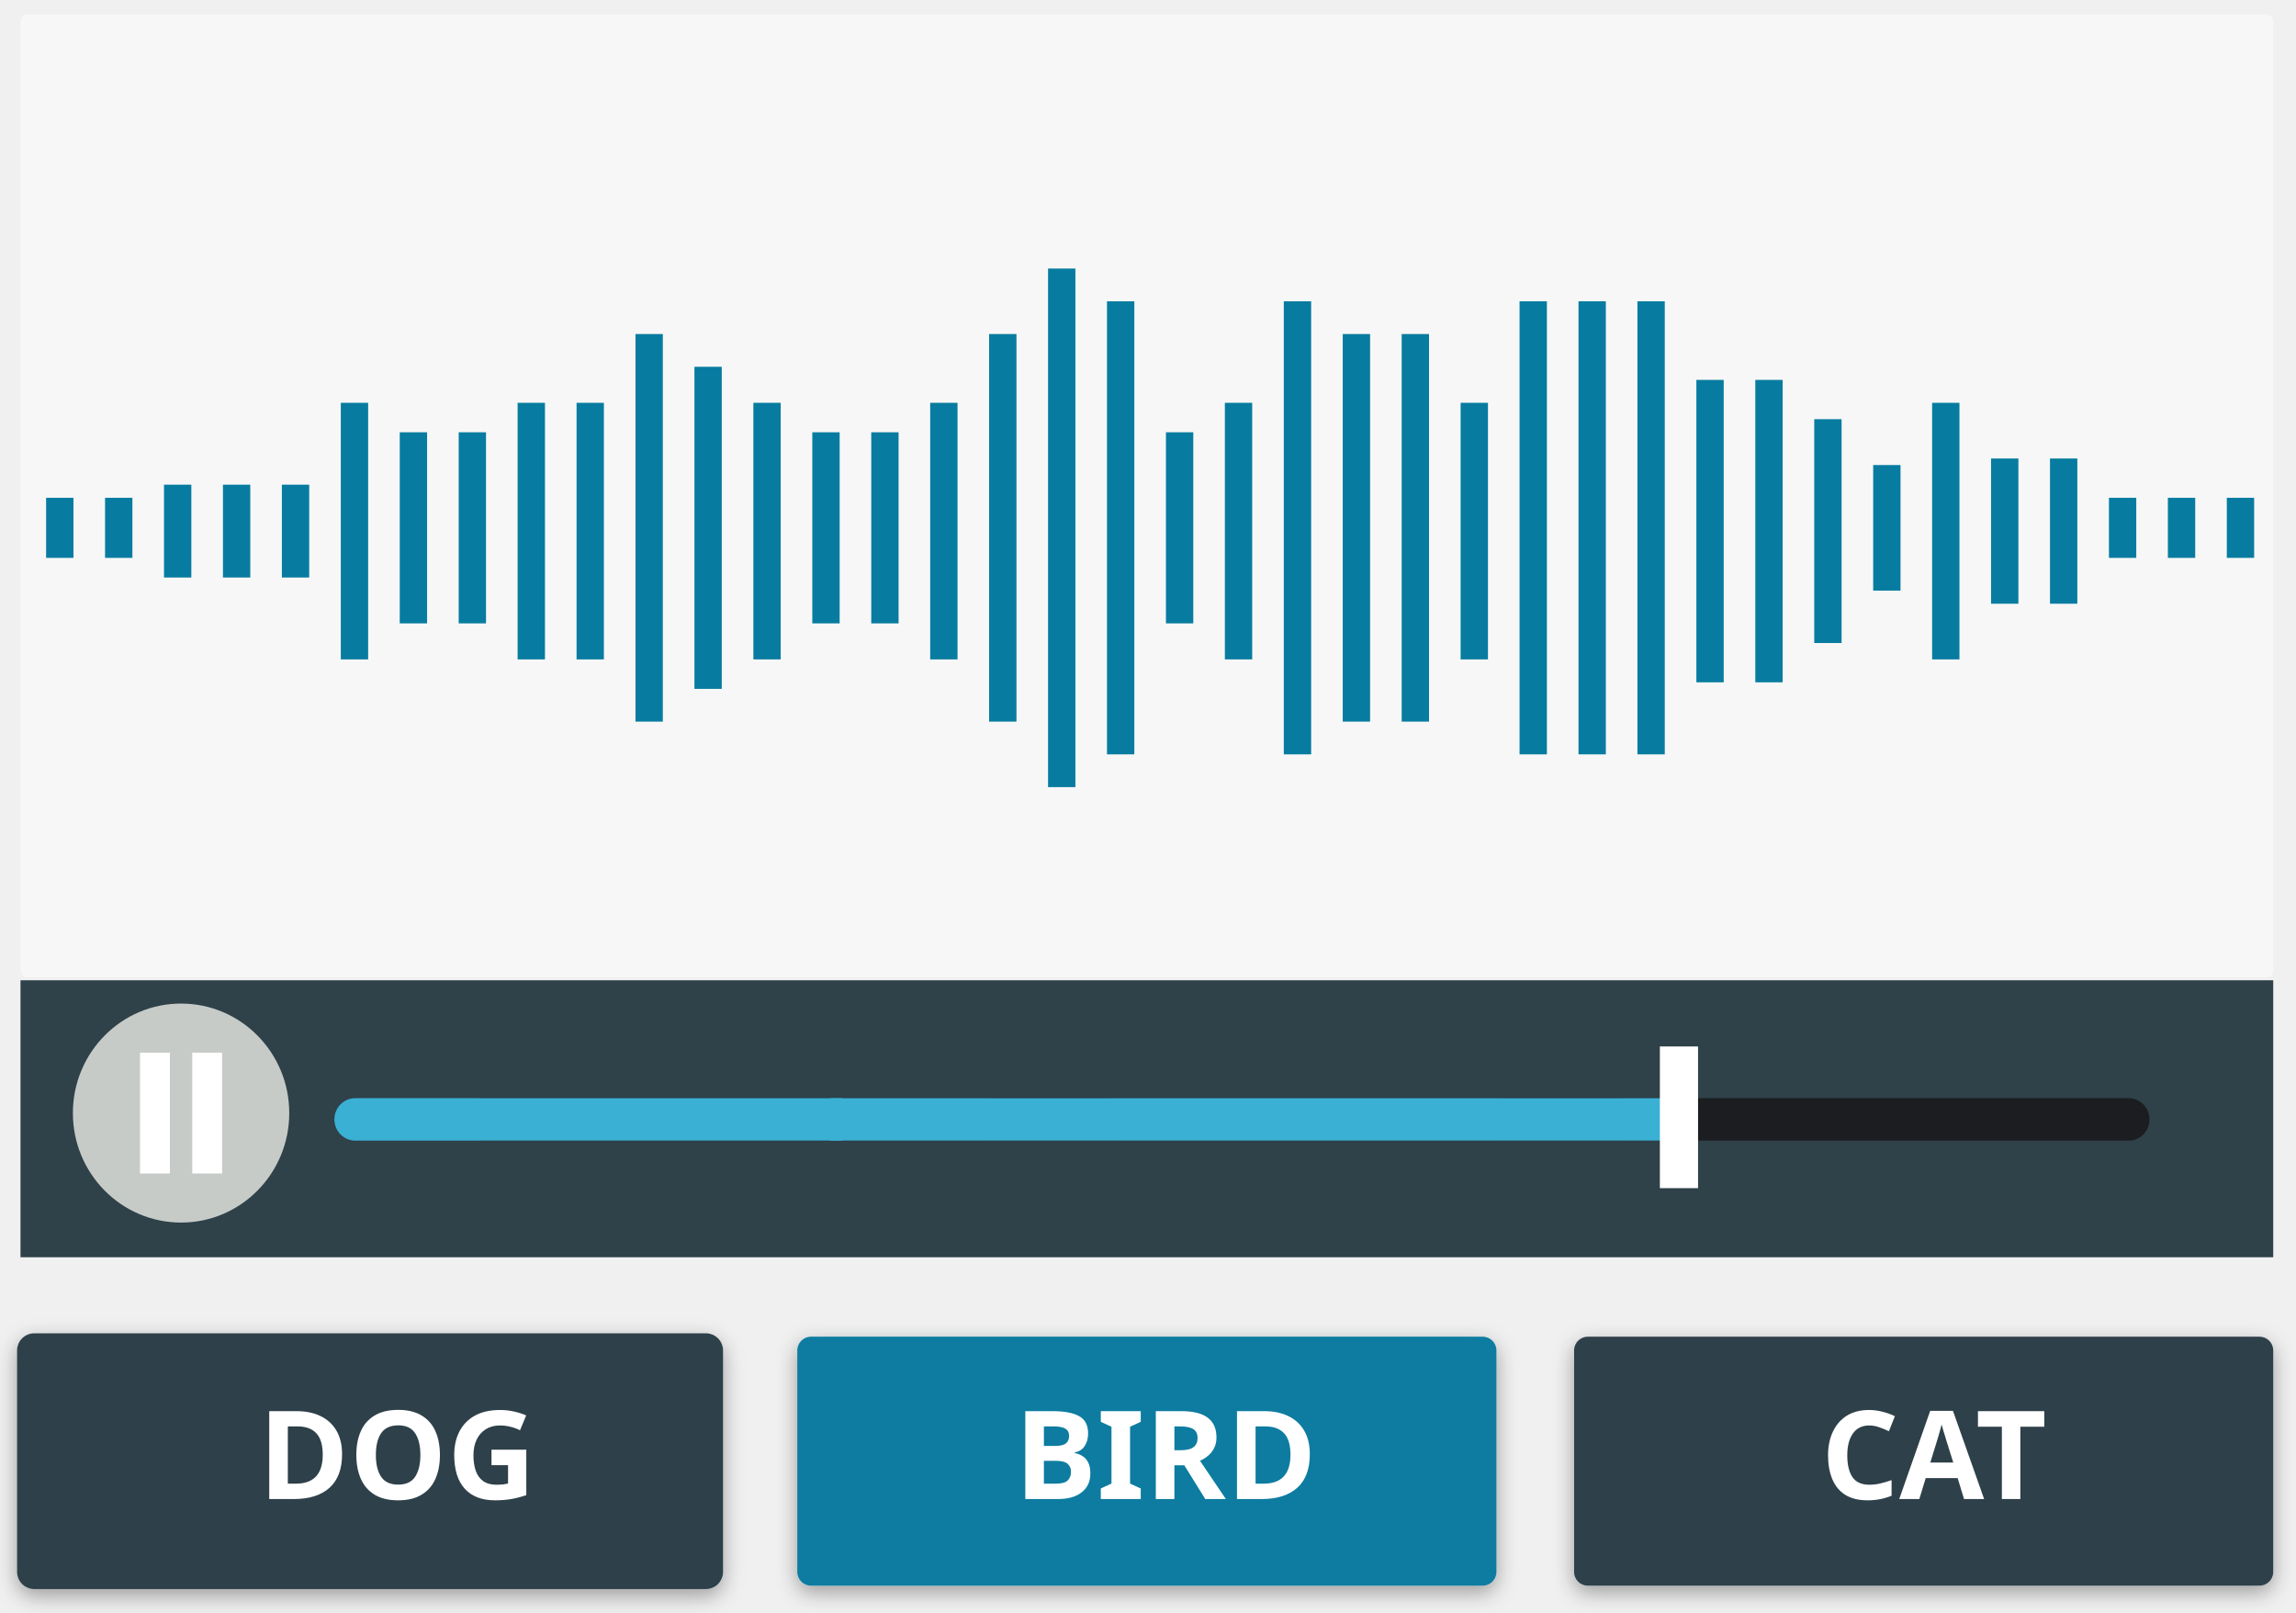
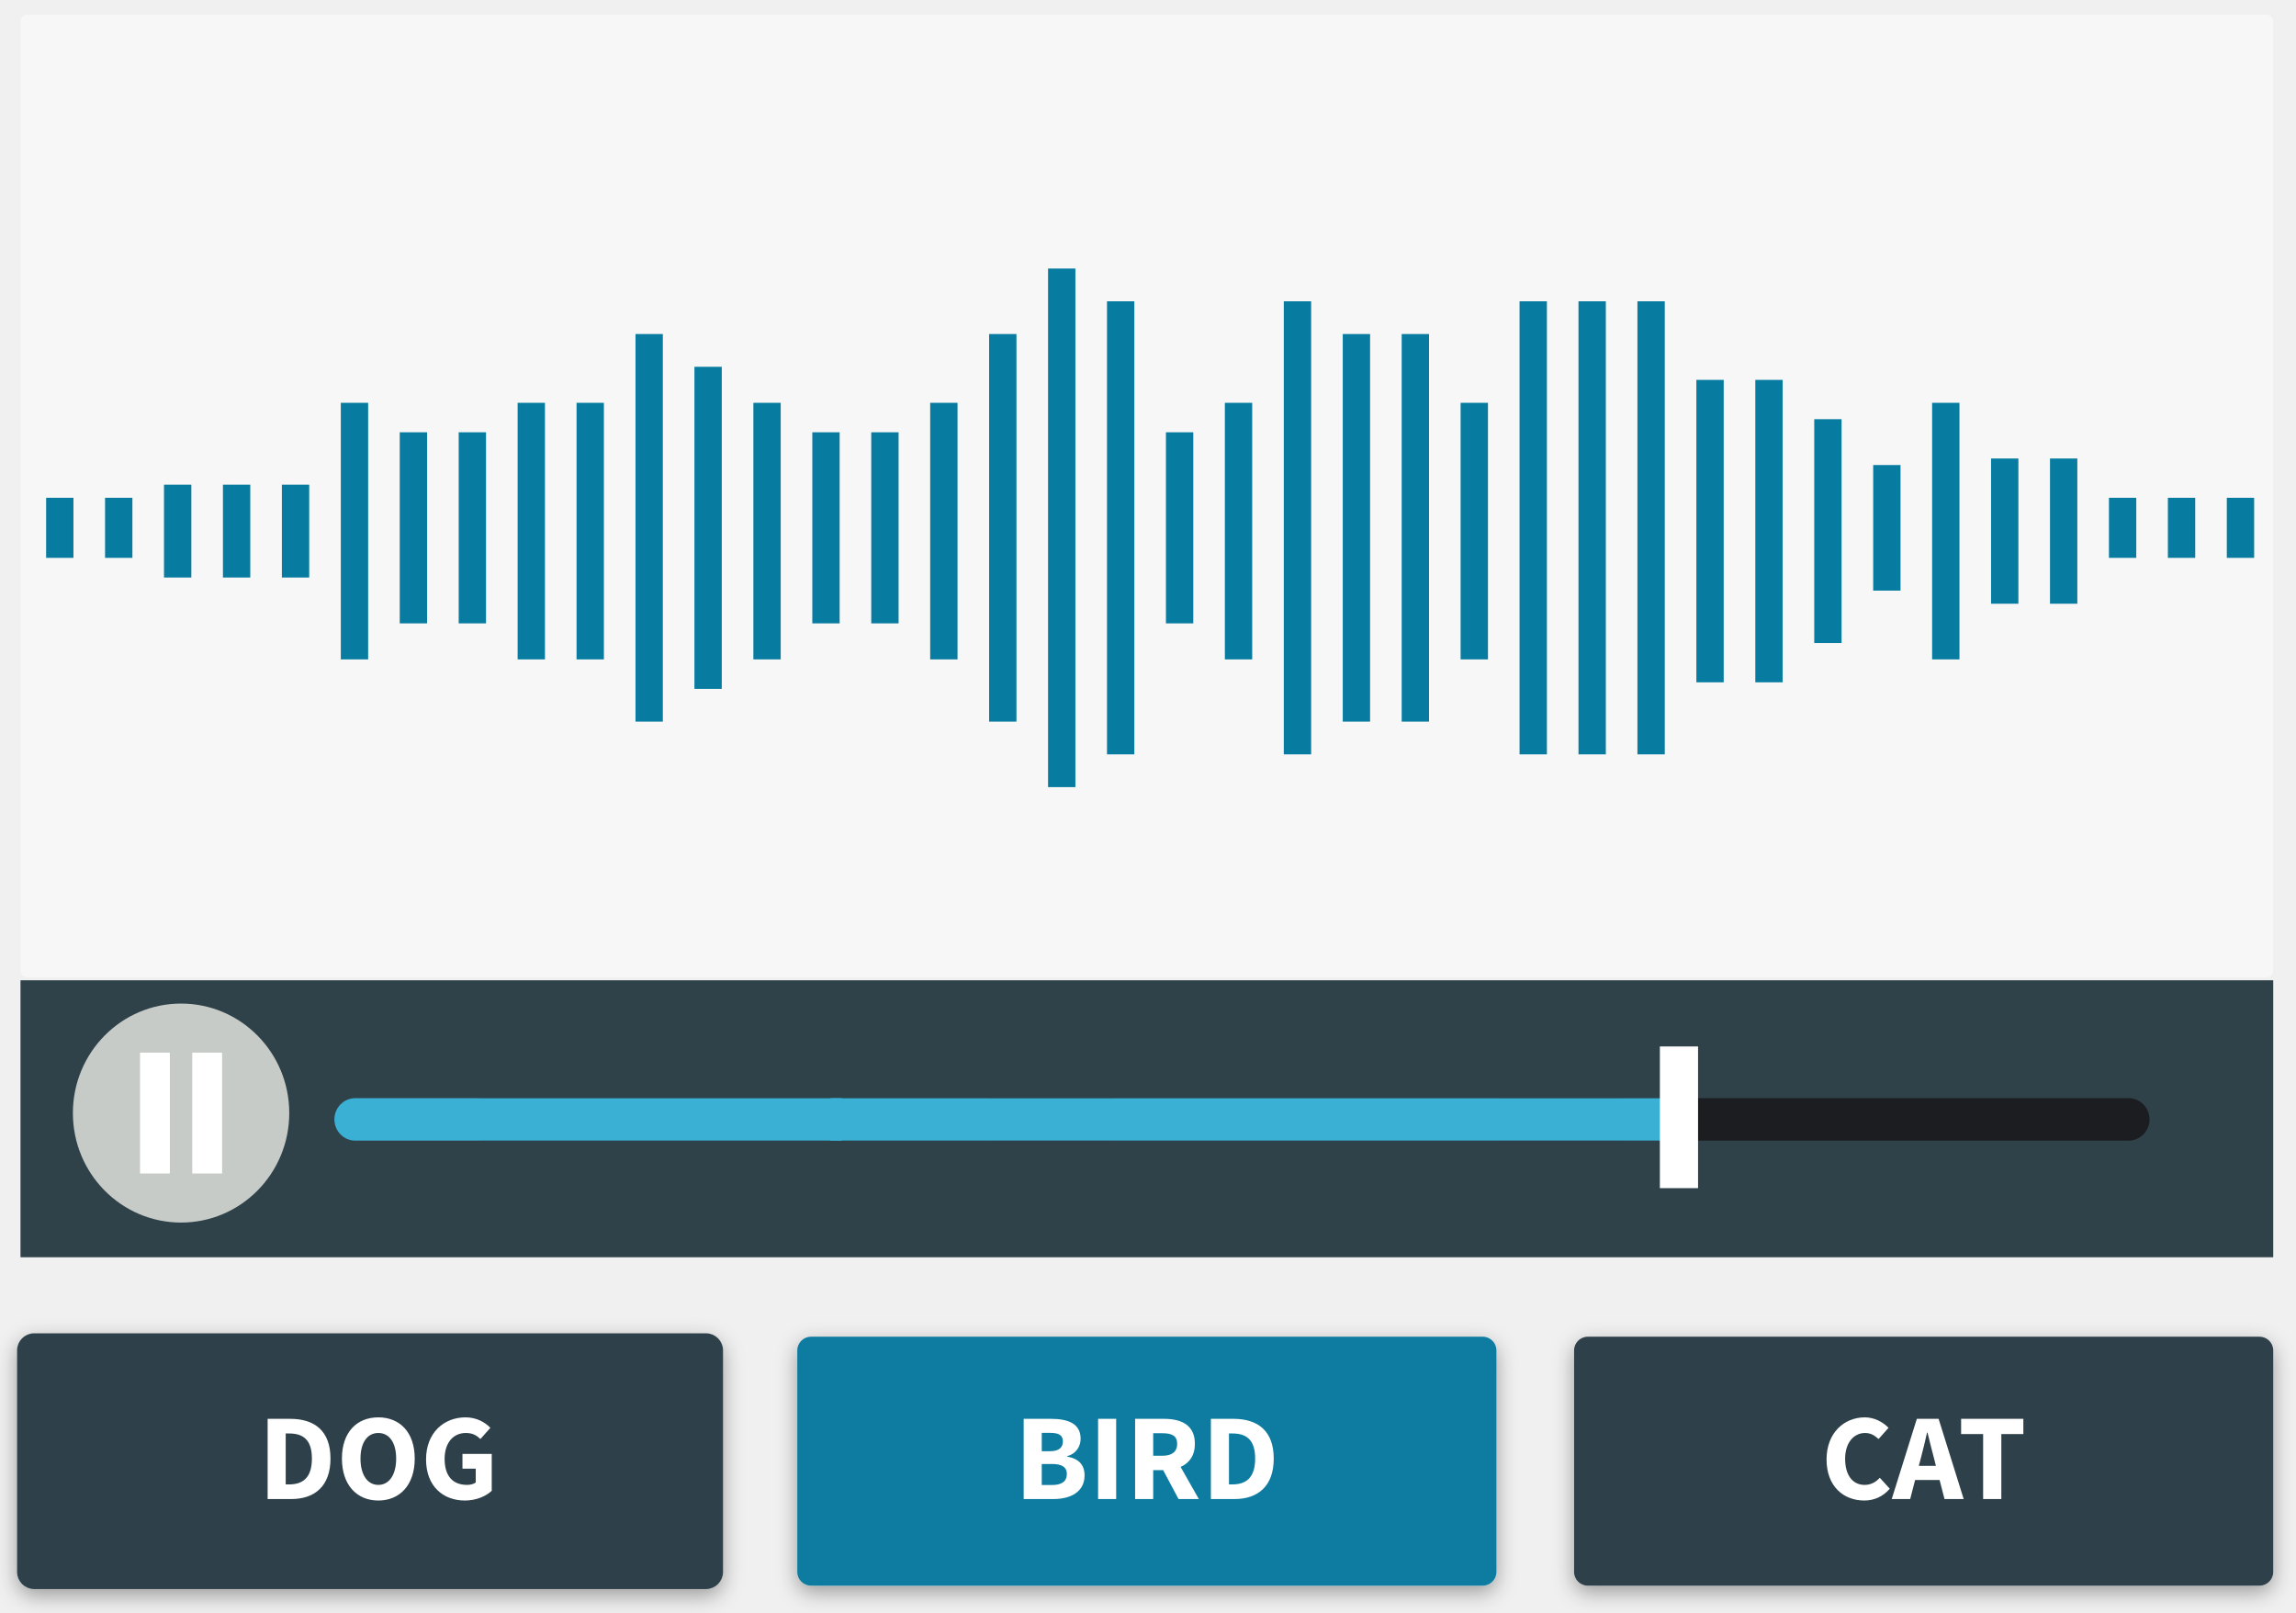
<svg xmlns="http://www.w3.org/2000/svg" width="336px" height="236px" viewBox="0 0 336 236" version="1.1">
  <defs>
    <filter x="-50%" y="-50%" width="200%" height="200%" filterUnits="objectBoundingBox" id="filter-1">
      <feOffset dx="0" dy="1" in="SourceAlpha" result="shadowOffsetOuter1" />
      <feGaussianBlur stdDeviation="1.5" in="shadowOffsetOuter1" result="shadowBlurOuter1" />
      <feColorMatrix values="0 0 0 0 0   0 0 0 0 0   0 0 0 0 0  0 0 0 0.35 0" in="shadowBlurOuter1" type="matrix" result="shadowMatrixOuter1" />
      <feMerge>
        <feMergeNode in="shadowMatrixOuter1" />
        <feMergeNode in="SourceGraphic" />
      </feMerge>
    </filter>
    <filter x="-50%" y="-50%" width="200%" height="200%" filterUnits="objectBoundingBox" id="filter-2">
      <feOffset dx="0" dy="1" in="SourceAlpha" result="shadowOffsetOuter1" />
      <feGaussianBlur stdDeviation="1.5" in="shadowOffsetOuter1" result="shadowBlurOuter1" />
      <feColorMatrix values="0 0 0 0 0   0 0 0 0 0   0 0 0 0 0  0 0 0 0.35 0" in="shadowBlurOuter1" type="matrix" result="shadowMatrixOuter1" />
      <feMerge>
        <feMergeNode in="shadowMatrixOuter1" />
        <feMergeNode in="SourceGraphic" />
      </feMerge>
    </filter>
    <filter x="-50%" y="-50%" width="200%" height="200%" filterUnits="objectBoundingBox" id="filter-3">
      <feOffset dx="0" dy="1" in="SourceAlpha" result="shadowOffsetOuter1" />
      <feGaussianBlur stdDeviation="1.5" in="shadowOffsetOuter1" result="shadowBlurOuter1" />
      <feColorMatrix values="0 0 0 0 0   0 0 0 0 0   0 0 0 0 0  0 0 0 0.35 0" in="shadowBlurOuter1" type="matrix" result="shadowMatrixOuter1" />
      <feMerge>
        <feMergeNode in="shadowMatrixOuter1" />
        <feMergeNode in="SourceGraphic" />
      </feMerge>
    </filter>
  </defs>
  <g id="Style-Inventory" stroke="none" stroke-width="1" fill="none" fill-rule="evenodd">
    <g id="Uses-cases" transform="translate(-179, -1529)">
      <g id="case-audio" transform="translate(182, 1531)">
        <g id="Group-Copy-6" transform="translate(0, 0.128448)">
          <rect id="Rectangle-177" fill="#F7F7F7" x="0" y="0" width="329.667" height="140.875" rx="1" />
          <g id="g106" transform="translate(0, 140.6165)">
            <g>
              <g>
                <path d="M329.667,0.685 L329.667,41.21 L0,41.21 L0,0.685 L329.667,0.685 Z" id="Fill-247" fill="#2F4149" />
                <path d="M159.496,24.147 L67.624,24.147 C65.93,24.147 64.562,22.757 64.562,21.039 C64.562,19.324 65.93,17.932 67.624,17.932 L159.496,17.932 C161.19,17.932 162.559,19.324 162.559,21.039 C162.559,22.757 161.19,24.147 159.496,24.147" id="Fill-1870" fill="#1B1D20" />
                <path d="M18.375,33.469 C16.681,33.469 15.312,32.08 15.312,30.361 L15.312,11.717 C15.312,10.001 16.681,8.609 18.375,8.609 C20.068,8.609 21.437,10.001 21.437,11.717 L21.437,30.361 C21.437,32.08 20.068,33.469 18.375,33.469" id="Fill-1871" fill="#FFFFFF" />
                <path d="M30.624,33.469 C28.931,33.469 27.562,32.08 27.562,30.361 L27.562,11.717 C27.562,10.001 28.931,8.609 30.624,8.609 C32.318,8.609 33.687,10.001 33.687,11.717 L33.687,30.361 C33.687,32.08 32.318,33.469 30.624,33.469" id="Fill-1872" fill="#FFFFFF" />
                <path d="M110.874,17.932 L48.999,17.932 C47.305,17.932 45.936,19.324 45.936,21.039 C45.936,22.757 47.305,24.147 48.999,24.147 L120.186,24.147 L120.186,17.932" id="Fill-2553" fill="#3AB0D5" />
                <path d="M308.498,24.147 L216.626,24.147 C214.932,24.147 213.563,22.757 213.563,21.039 C213.563,19.324 214.932,17.932 216.626,17.932 L308.498,17.932 C310.192,17.932 311.561,19.324 311.561,21.039 C311.561,22.757 310.192,24.147 308.498,24.147" id="Fill-1870" fill="#1B1D20" />
                <path d="M233.997,24.147 L142.125,24.147 C140.431,24.147 139.062,22.757 139.062,21.039 C139.062,19.324 140.431,17.932 142.125,17.932 L233.997,17.932 C235.691,17.932 237.06,19.324 237.06,21.039 C237.06,22.757 235.691,24.147 233.997,24.147" id="Fill-1870" fill="#1B1D20" />
                <path d="M152.381,17.932 L118.787,17.932 C117.867,17.932 117.124,19.324 117.124,21.039 C117.124,22.757 117.867,24.147 118.787,24.147 L243.687,24.147 L243.687,17.932" id="Fill-2553" fill="#3AB0D5" />
              </g>
            </g>
          </g>
          <rect id="Rectangle-179" fill="#FFFFFF" x="239.908" y="150.983" width="5.588" height="20.733" />
          <g id="g135" transform="translate(7.666667, 144.7083)">
            <g id="Page-1">
              <g>
                <g id="g135">
                  <path d="M31.663,16.021 C31.663,24.87 24.575,32.043 15.831,32.043 C7.088,32.043 0,24.87 0,16.021 C0,7.173 7.088,0 15.831,0 C24.575,0 31.663,7.173 31.663,16.021" id="Fill-760" fill="#C7CBC7" />
                  <path d="M18.015,7.734 L21.291,7.734 L21.291,24.308 L18.015,24.308 L18.015,7.734 L18.015,7.734 Z" id="Fill-1899" fill="#FFFFFF" />
                  <path d="M17.469,7.182 L21.836,7.182 L21.836,24.861 L17.469,24.861 L17.469,7.182 L17.469,7.182 Z M18.561,23.756 L20.745,23.756 L20.745,8.287 L18.561,8.287 L18.561,23.756 L18.561,23.756 Z" id="Fill-1900" fill="#FFFFFF" />
                  <path d="M10.372,7.734 L13.648,7.734 L13.648,24.308 L10.372,24.308 L10.372,7.734 L10.372,7.734 Z" id="Fill-1901" fill="#FFFFFF" />
                  <path d="M9.826,7.182 L14.194,7.182 L14.194,24.861 L9.826,24.861 L9.826,7.182 L9.826,7.182 Z M10.918,23.756 L13.102,23.756 L13.102,8.287 L10.918,8.287 L10.918,23.756 L10.918,23.756 Z" id="Fill-1902" fill="#FFFFFF" />
                </g>
              </g>
            </g>
          </g>
        </g>
        <g id="Group-Copy-7" transform="translate(4.791667, 39.29167)" stroke="#077CA0" stroke-width="4" stroke-linecap="square">
          <path d="M320.083,33.542 L320.083,38.333" id="Line-Copy-39" />
          <path d="M311.458,33.542 L311.458,38.333" id="Line-Copy-38" />
          <path d="M302.833,33.542 L302.833,38.333" id="Line-Copy-37" />
          <path d="M294.208,27.792 L294.208,45.042" id="Line-Copy-36" />
          <path d="M285.583,27.792 L285.583,45.042" id="Line-Copy-35" />
          <path d="M276.958,19.646 L276.958,53.188" id="Line-Copy-34" />
          <path d="M268.333,28.75 L268.333,43.125" id="Line-Copy-33" />
          <path d="M259.708,22.042 L259.708,50.792" id="Line-Copy-32" />
          <path d="M251.083,16.292 L251.083,56.542" id="Line-Copy-31" />
          <path d="M242.458,16.292 L242.458,56.542" id="Line-Copy-30" />
          <path d="M233.833,4.792 L233.833,67.083" id="Line-Copy-29" />
          <path d="M225.208,4.792 L225.208,67.083" id="Line-Copy-28" />
          <path d="M216.583,4.792 L216.583,67.083" id="Line-Copy-27" />
          <path d="M207.958,19.646 L207.958,53.188" id="Line-Copy-26" />
          <path d="M199.333,9.583 L199.333,62.292" id="Line-Copy-25" />
          <path d="M190.708,9.583 L190.708,62.292" id="Line-Copy-24" />
          <path d="M182.083,4.792 L182.083,67.083" id="Line-Copy-23" />
          <path d="M173.458,19.646 L173.458,53.188" id="Line-Copy-22" />
          <path d="M164.833,23.958 L164.833,47.917" id="Line-Copy-21" />
          <path d="M156.208,4.792 L156.208,67.083" id="Line-Copy-20" />
          <path d="M147.583,0 L147.583,71.875" id="Line-Copy-19" />
          <path d="M138.958,9.583 L138.958,62.292" id="Line-Copy-18" />
          <path d="M130.333,19.646 L130.333,53.188" id="Line-Copy-17" />
          <path d="M121.708,23.958 L121.708,47.917" id="Line-Copy-16" />
          <path d="M113.083,23.958 L113.083,47.917" id="Line-Copy-15" />
          <path d="M104.458,19.646 L104.458,53.188" id="Line-Copy-14" />
          <path d="M95.833,14.375 L95.833,57.5" id="Line-Copy-13" />
          <path d="M87.208,9.583 L87.208,62.292" id="Line-Copy-12" />
          <path d="M78.583,19.646 L78.583,53.188" id="Line-Copy-11" />
          <path d="M69.958,19.646 L69.958,53.188" id="Line-Copy-10" />
          <path d="M61.333,23.958 L61.333,47.917" id="Line-Copy-9" />
          <path d="M52.708,23.958 L52.708,47.917" id="Line-Copy-8" />
          <path d="M44.083,19.646 L44.083,53.188" id="Line-Copy-7" />
          <path d="M35.458,31.625 L35.458,41.208" id="Line-Copy-6" />
          <path d="M26.833,31.625 L26.833,41.208" id="Line-Copy-5" />
          <path d="M18.208,31.625 L18.208,41.208" id="Line-Copy-4" />
          <path d="M9.583,33.542 L9.583,38.333" id="Line-Copy-47" />
          <path d="M0.958,33.542 L0.958,38.333" id="Line-Copy-3" />
        </g>
        <rect id="Rectangle-1226" stroke="#2F4149" fill="#2F4149" filter="url(#filter-1)" x="0" y="193.583" width="102.31" height="36.417" rx="2" />
        <rect id="Rectangle-1226-Copy" fill="#077CA0" filter="url(#filter-2)" x="113.678" y="193.583" width="102.31" height="36.417" rx="2" />
        <rect id="Rectangle-1226-Copy-2" fill="#2F4149" filter="url(#filter-3)" x="227.356" y="193.583" width="102.31" height="36.417" rx="2" />
-         <text id="DOG" font-family="Source Sans Pro" font-size="18" font-weight="bold" fill="#FFFFFF">
-           <tspan x="34.779" y="217.333">DOG</tspan>
-         </text>
-         <text id="BIRD" font-family="Source Sans Pro" font-size="18" font-weight="bold" fill="#FFFFFF">
-           <tspan x="145.42" y="217.333">BIRD</tspan>
-         </text>
-         <text id="CAT" font-family="Source Sans Pro" font-size="18" font-weight="bold" fill="#FFFFFF">
-           <tspan x="263.472" y="217.333">CAT</tspan>
-         </text>
+         <path d="M36.165,217.333 L39.621,217.333 C43.059,217.333 45.363,215.443 45.363,211.411 C45.363,207.379 43.059,205.597 39.477,205.597 L36.165,205.597 L36.165,217.333 Z M38.811,215.191 L38.811,207.739 L39.315,207.739 C41.313,207.739 42.645,208.603 42.645,211.411 C42.645,214.219 41.313,215.191 39.315,215.191 L38.811,215.191 Z M52.365,217.549 C55.533,217.549 57.693,215.245 57.693,211.411 C57.693,207.595 55.533,205.381 52.365,205.381 C49.197,205.381 47.037,207.577 47.037,211.411 C47.037,215.245 49.197,217.549 52.365,217.549 L52.365,217.549 Z M52.365,215.263 C50.763,215.263 49.755,213.769 49.755,211.411 C49.755,209.071 50.763,207.667 52.365,207.667 C53.967,207.667 54.975,209.071 54.975,211.411 C54.975,213.769 53.967,215.263 52.365,215.263 L52.365,215.263 Z M59.349,211.537 C59.349,215.479 61.869,217.549 65.037,217.549 C66.675,217.549 68.133,216.919 68.961,216.127 L68.961,210.727 L64.677,210.727 L64.677,212.887 L66.621,212.887 L66.621,214.903 C66.333,215.137 65.847,215.263 65.361,215.263 C63.165,215.263 62.067,213.859 62.067,211.447 C62.067,209.089 63.345,207.667 65.163,207.667 C66.171,207.667 66.729,208.009 67.305,208.549 L68.763,206.911 C67.989,206.119 66.765,205.381 65.127,205.381 C61.941,205.381 59.349,207.649 59.349,211.537 L59.349,211.537 Z" id="DOG" fill="#FFFFFF" />
+         <path d="M146.806,217.333 L151.162,217.333 C153.7,217.333 155.716,216.271 155.716,213.877 C155.716,212.311 154.852,211.429 153.178,211.123 L153.178,211.051 C154.546,210.691 155.14,209.557 155.14,208.513 C155.14,206.263 153.25,205.597 150.82,205.597 L146.806,205.597 L146.806,217.333 Z M149.452,210.331 L149.452,207.649 L150.712,207.649 C151.954,207.649 152.548,208.009 152.548,208.891 C152.548,209.773 151.99,210.331 150.694,210.331 L149.452,210.331 Z M149.452,215.281 L149.452,212.203 L150.946,212.203 C152.404,212.203 153.124,212.653 153.124,213.679 C153.124,214.741 152.386,215.281 150.946,215.281 L149.452,215.281 Z M157.696,217.333 L160.342,217.333 L160.342,205.597 L157.696,205.597 L157.696,217.333 Z M165.76,207.703 L167.128,207.703 C168.514,207.703 169.27,208.099 169.27,209.251 C169.27,210.403 168.514,210.997 167.128,210.997 L165.76,210.997 L165.76,207.703 Z M172.438,217.333 L169.774,212.635 C171.034,212.077 171.862,210.979 171.862,209.251 C171.862,206.461 169.828,205.597 167.344,205.597 L163.114,205.597 L163.114,217.333 L165.76,217.333 L165.76,213.103 L167.218,213.103 L169.468,217.333 L172.438,217.333 Z M174.202,217.333 L177.658,217.333 C181.096,217.333 183.4,215.443 183.4,211.411 C183.4,207.379 181.096,205.597 177.514,205.597 L174.202,205.597 L174.202,217.333 Z M176.848,215.191 L176.848,207.739 L177.352,207.739 C179.35,207.739 180.682,208.603 180.682,211.411 C180.682,214.219 179.35,215.191 177.352,215.191 L176.848,215.191 Z" id="BIRD" fill="#FFFFFF" />
+         <path d="M264.3,211.537 C264.3,215.479 266.784,217.549 269.826,217.549 C271.284,217.549 272.58,216.955 273.552,215.821 L272.094,214.219 C271.518,214.849 270.816,215.263 269.862,215.263 C268.134,215.263 267.018,213.859 267.018,211.447 C267.018,209.089 268.296,207.667 269.934,207.667 C270.744,207.667 271.32,208.009 271.914,208.549 L273.372,206.911 C272.58,206.101 271.356,205.381 269.898,205.381 C266.874,205.381 264.3,207.649 264.3,211.537 L264.3,211.537 Z M277.8,212.473 L278.088,211.393 C278.412,210.223 278.718,208.855 279.006,207.613 L279.078,207.613 C279.384,208.837 279.708,210.223 280.032,211.393 L280.302,212.473 L277.8,212.473 Z M281.562,217.333 L284.37,217.333 L280.698,205.597 L277.512,205.597 L273.84,217.333 L276.54,217.333 L277.26,214.543 L280.842,214.543 L281.562,217.333 Z M287.214,217.333 L289.878,217.333 L289.878,207.829 L293.1,207.829 L293.1,205.597 L283.992,205.597 L283.992,207.829 L287.214,207.829 L287.214,217.333 Z" id="CAT" fill="#FFFFFF" />
      </g>
    </g>
  </g>
</svg>
